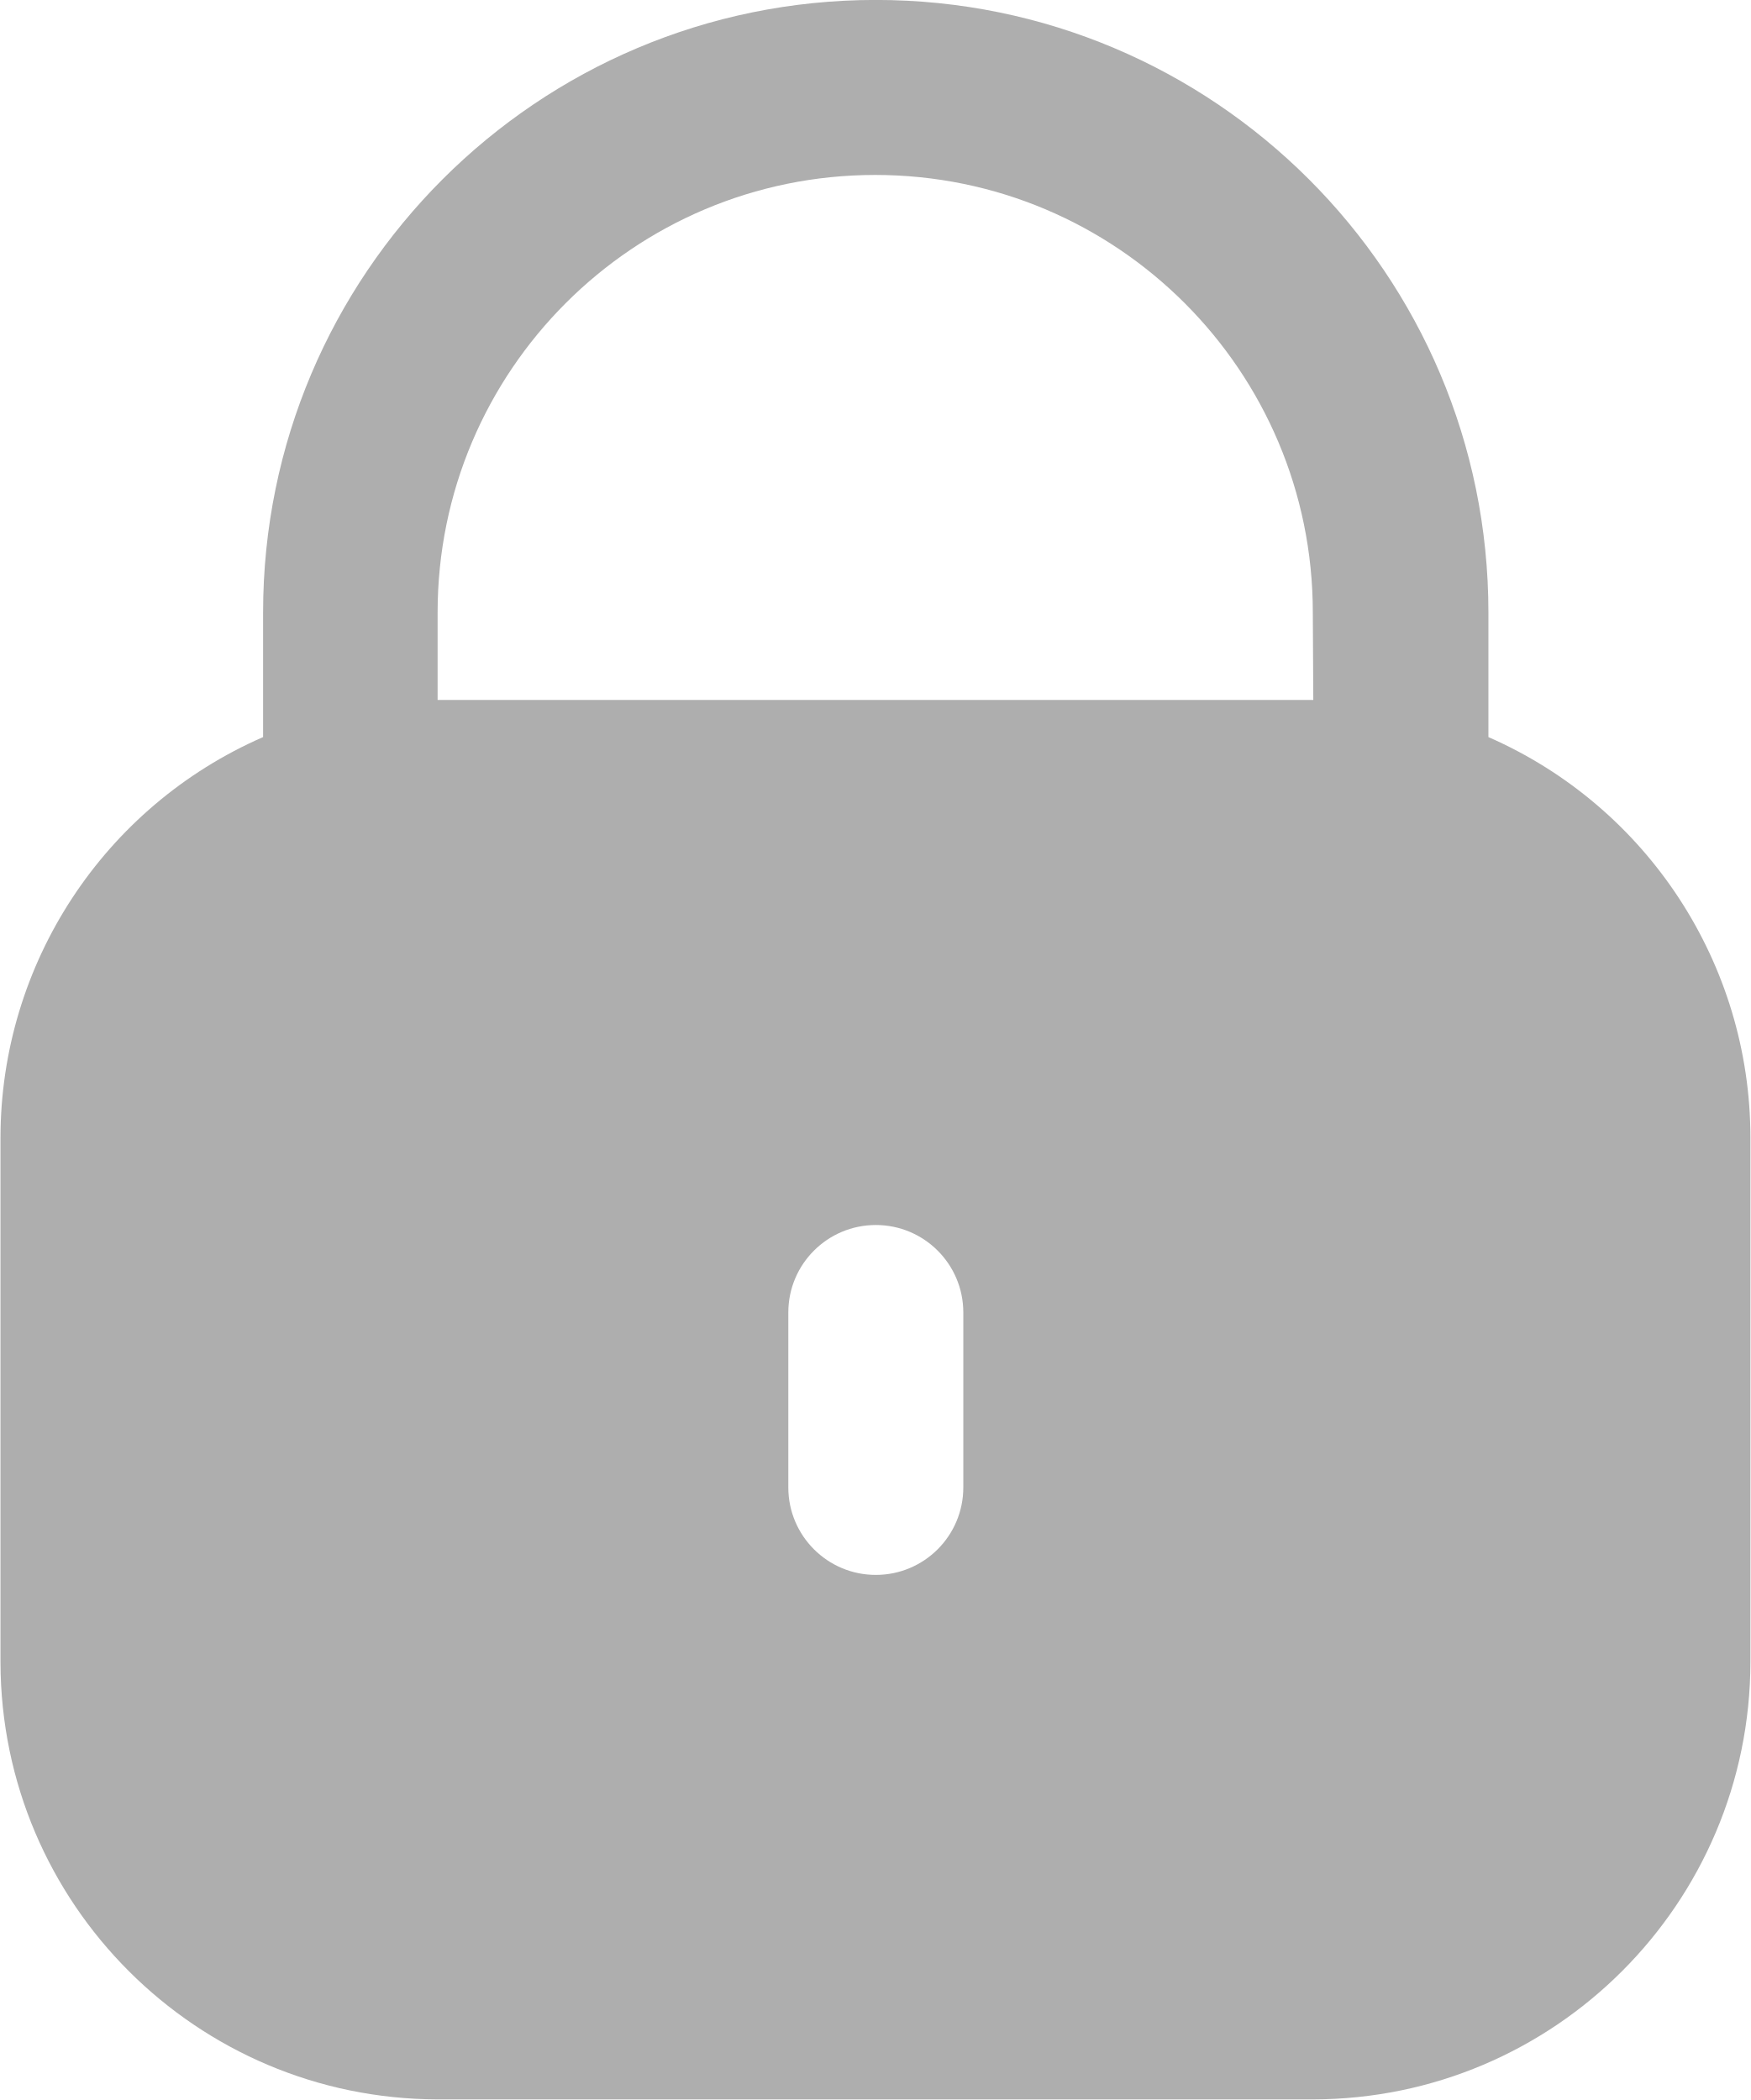
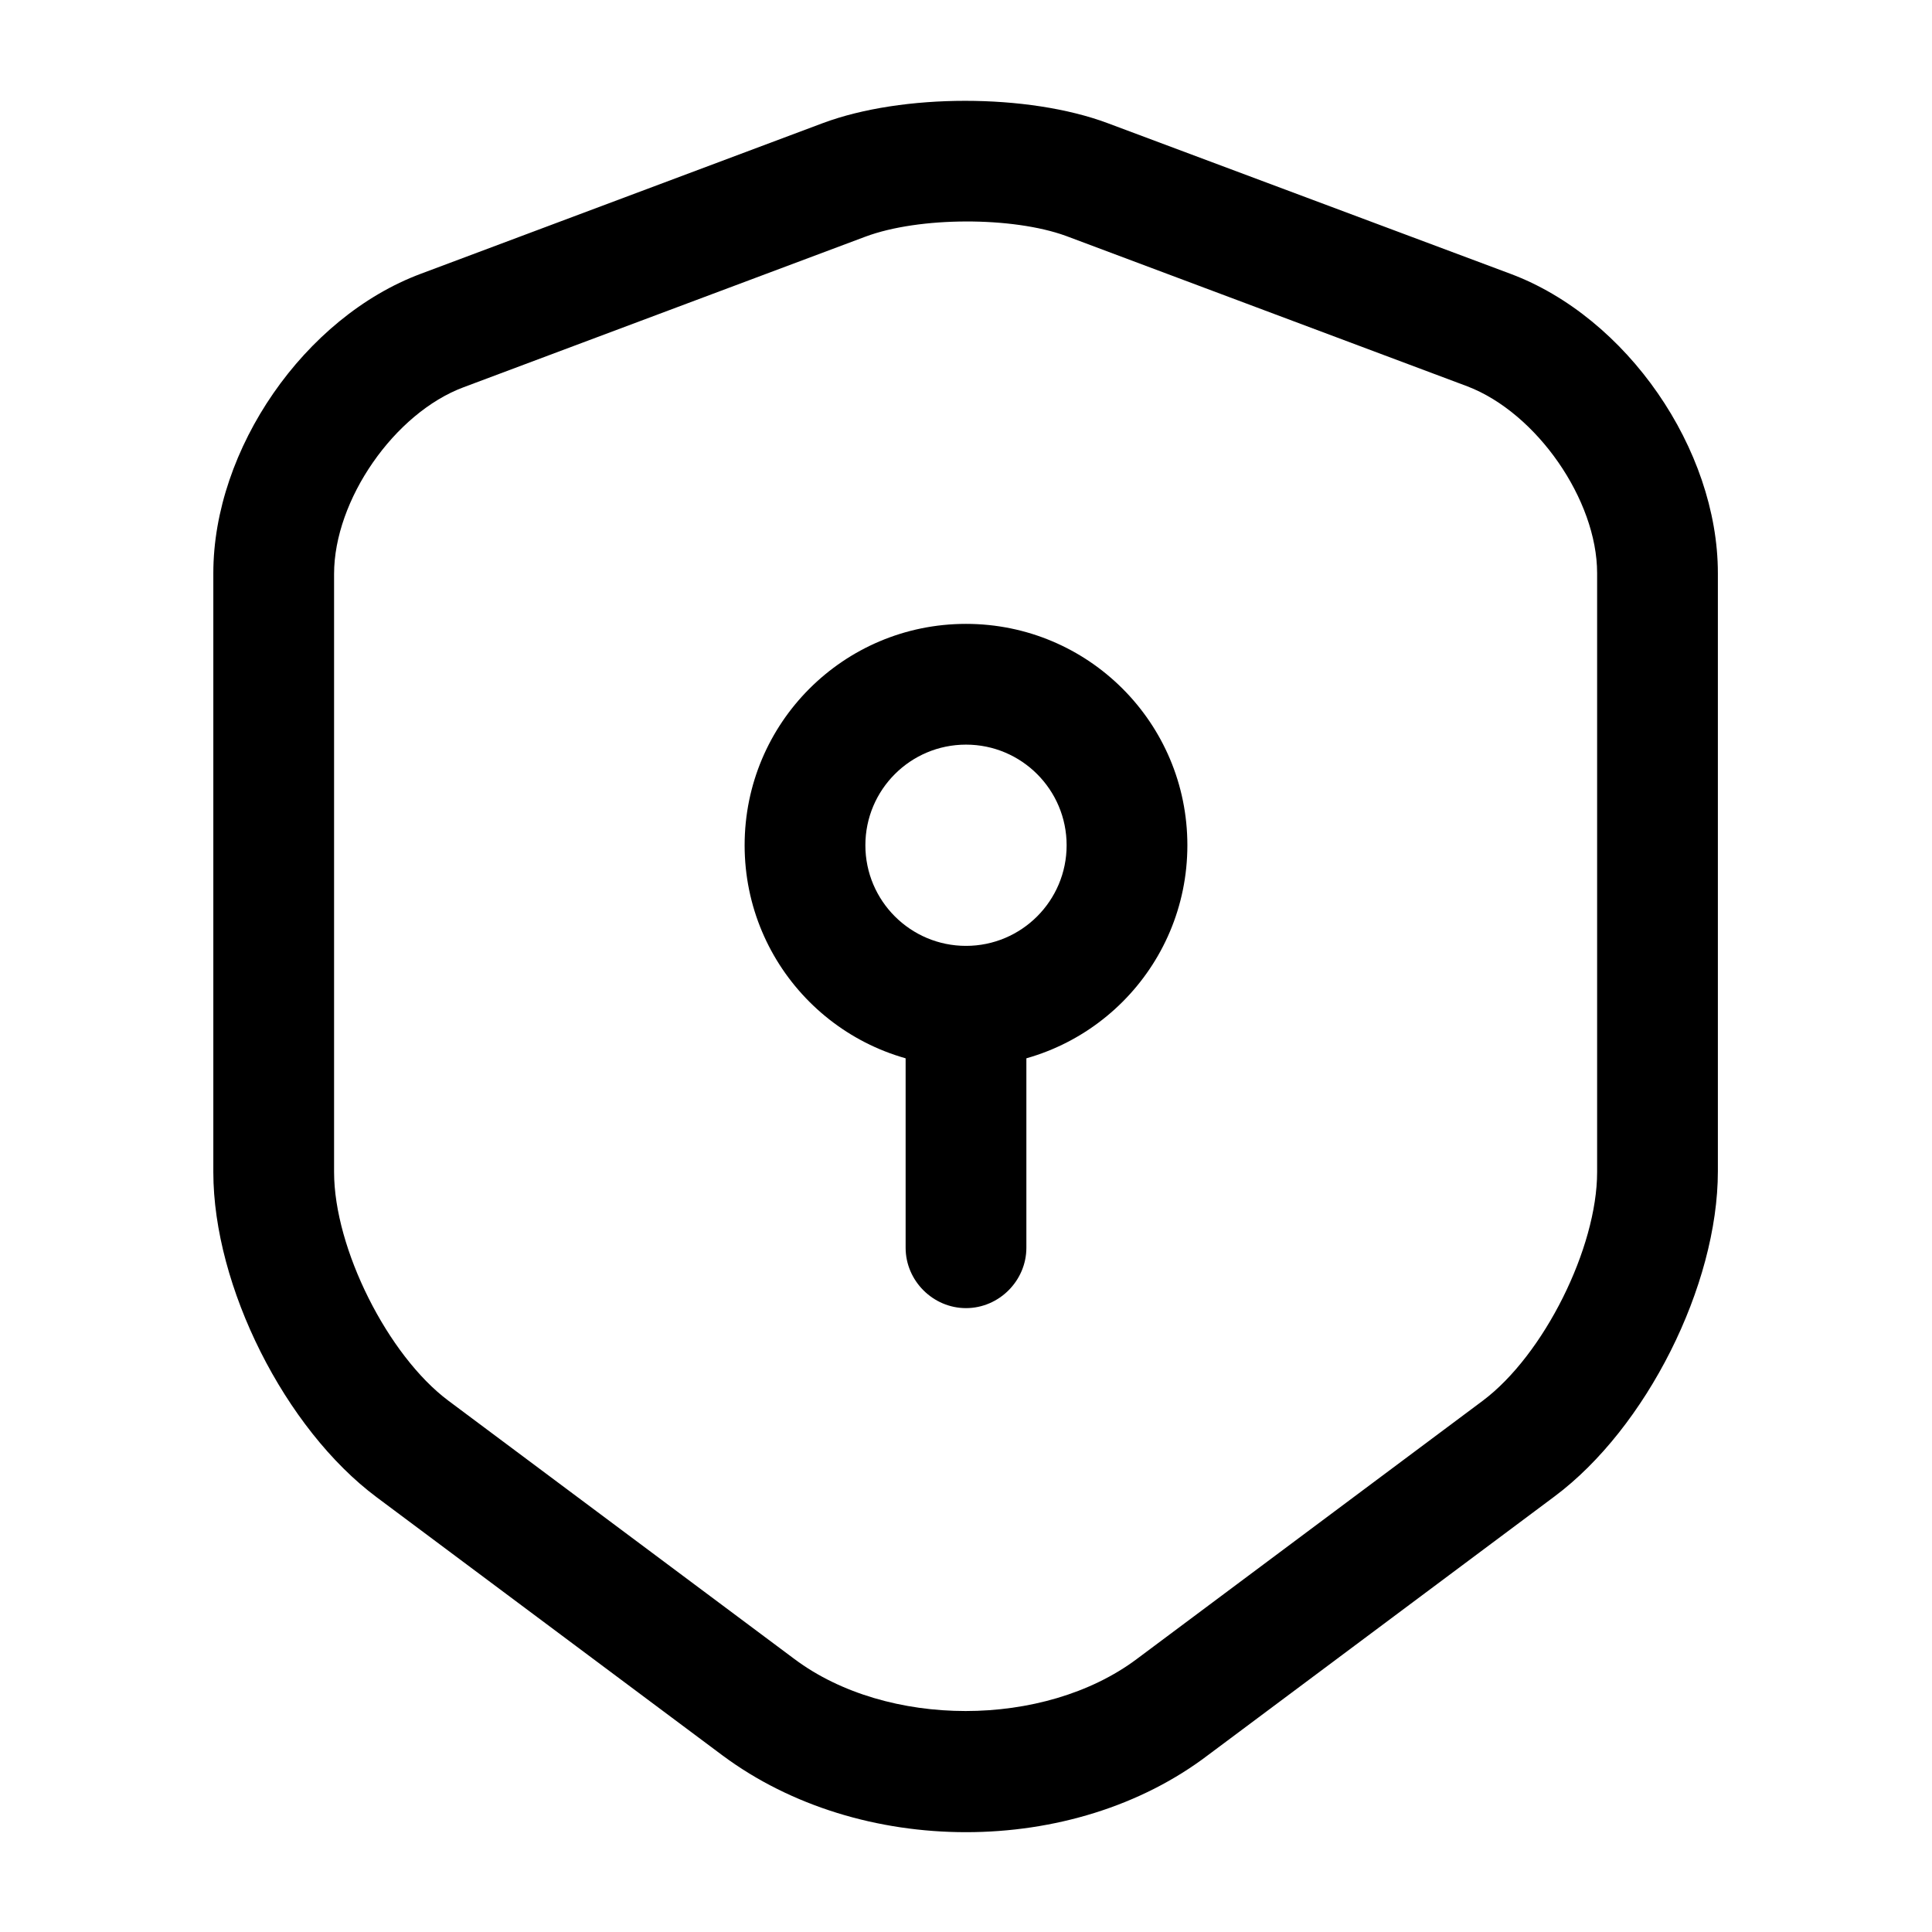
- <svg xmlns="http://www.w3.org/2000/svg" width="14.504" height="17.405" viewBox="0 0 14.504 17.405">
-   <g id="lock" transform="translate(-42.667)">
-     <path id="Path_377" data-name="Path 377" d="M55,6.109V5.076a5.076,5.076,0,1,0-10.153,0V6.109a3.626,3.626,0,0,0-2.176,3.319v4.351A3.63,3.63,0,0,0,46.293,17.4h7.252a3.63,3.63,0,0,0,3.626-3.626V9.428A3.626,3.626,0,0,0,55,6.109Zm-4.351,6.219a.725.725,0,1,1-1.45,0v-1.45a.725.725,0,1,1,1.45,0Zm2.9-6.527H46.293V5.076a3.626,3.626,0,1,1,7.252,0Z" fill="#aeaeae" />
-   </g>
+ <svg xmlns="http://www.w3.org/2000/svg" width="24" height="24" viewBox="0 0 24 24" fill="none">
+   <path d="M12 22.76C10.91 22.76 9.83 22.44 8.98 21.81L4.68 18.6C3.54 17.75 2.65 15.98 2.65 14.56V7.12C2.65 5.58 3.78 3.94 5.23 3.4L10.22 1.53C11.21 1.16 12.77 1.16 13.76 1.53L18.76 3.4C20.21 3.94 21.34 5.58 21.34 7.12V14.55C21.34 15.97 20.45 17.74 19.31 18.59L15.01 21.8C14.17 22.44 13.09 22.76 12 22.76ZM10.75 2.94L5.76 4.81C4.9 5.13 4.15 6.21 4.15 7.13V14.56C4.15 15.51 4.82 16.84 5.57 17.4L9.87 20.61C11.02 21.47 12.97 21.47 14.12 20.61L18.42 17.4C19.18 16.83 19.84 15.5 19.84 14.56V7.12C19.84 6.21 19.09 5.13 18.23 4.8L13.24 2.93C12.58 2.69 11.42 2.69 10.75 2.94Z" fill="black" />
+   <path d="M12 13.25C10.48 13.25 9.25 12.02 9.25 10.5C9.25 8.98 10.48 7.75 12 7.75C13.52 7.75 14.75 8.98 14.75 10.5C14.75 12.02 13.52 13.25 12 13.25ZM12 9.25C11.31 9.25 10.75 9.81 10.75 10.5C10.75 11.19 11.31 11.75 12 11.75C12.69 11.75 13.25 11.19 13.25 10.5C13.25 9.81 12.69 9.25 12 9.25Z" fill="black" />
+   <path d="M12 16.25C11.59 16.25 11.25 15.91 11.25 15.5V12.5C11.25 12.09 11.59 11.75 12 11.75C12.41 11.75 12.75 12.09 12.75 12.5V15.5C12.75 15.91 12.41 16.25 12 16.25Z" fill="black" />
</svg>
